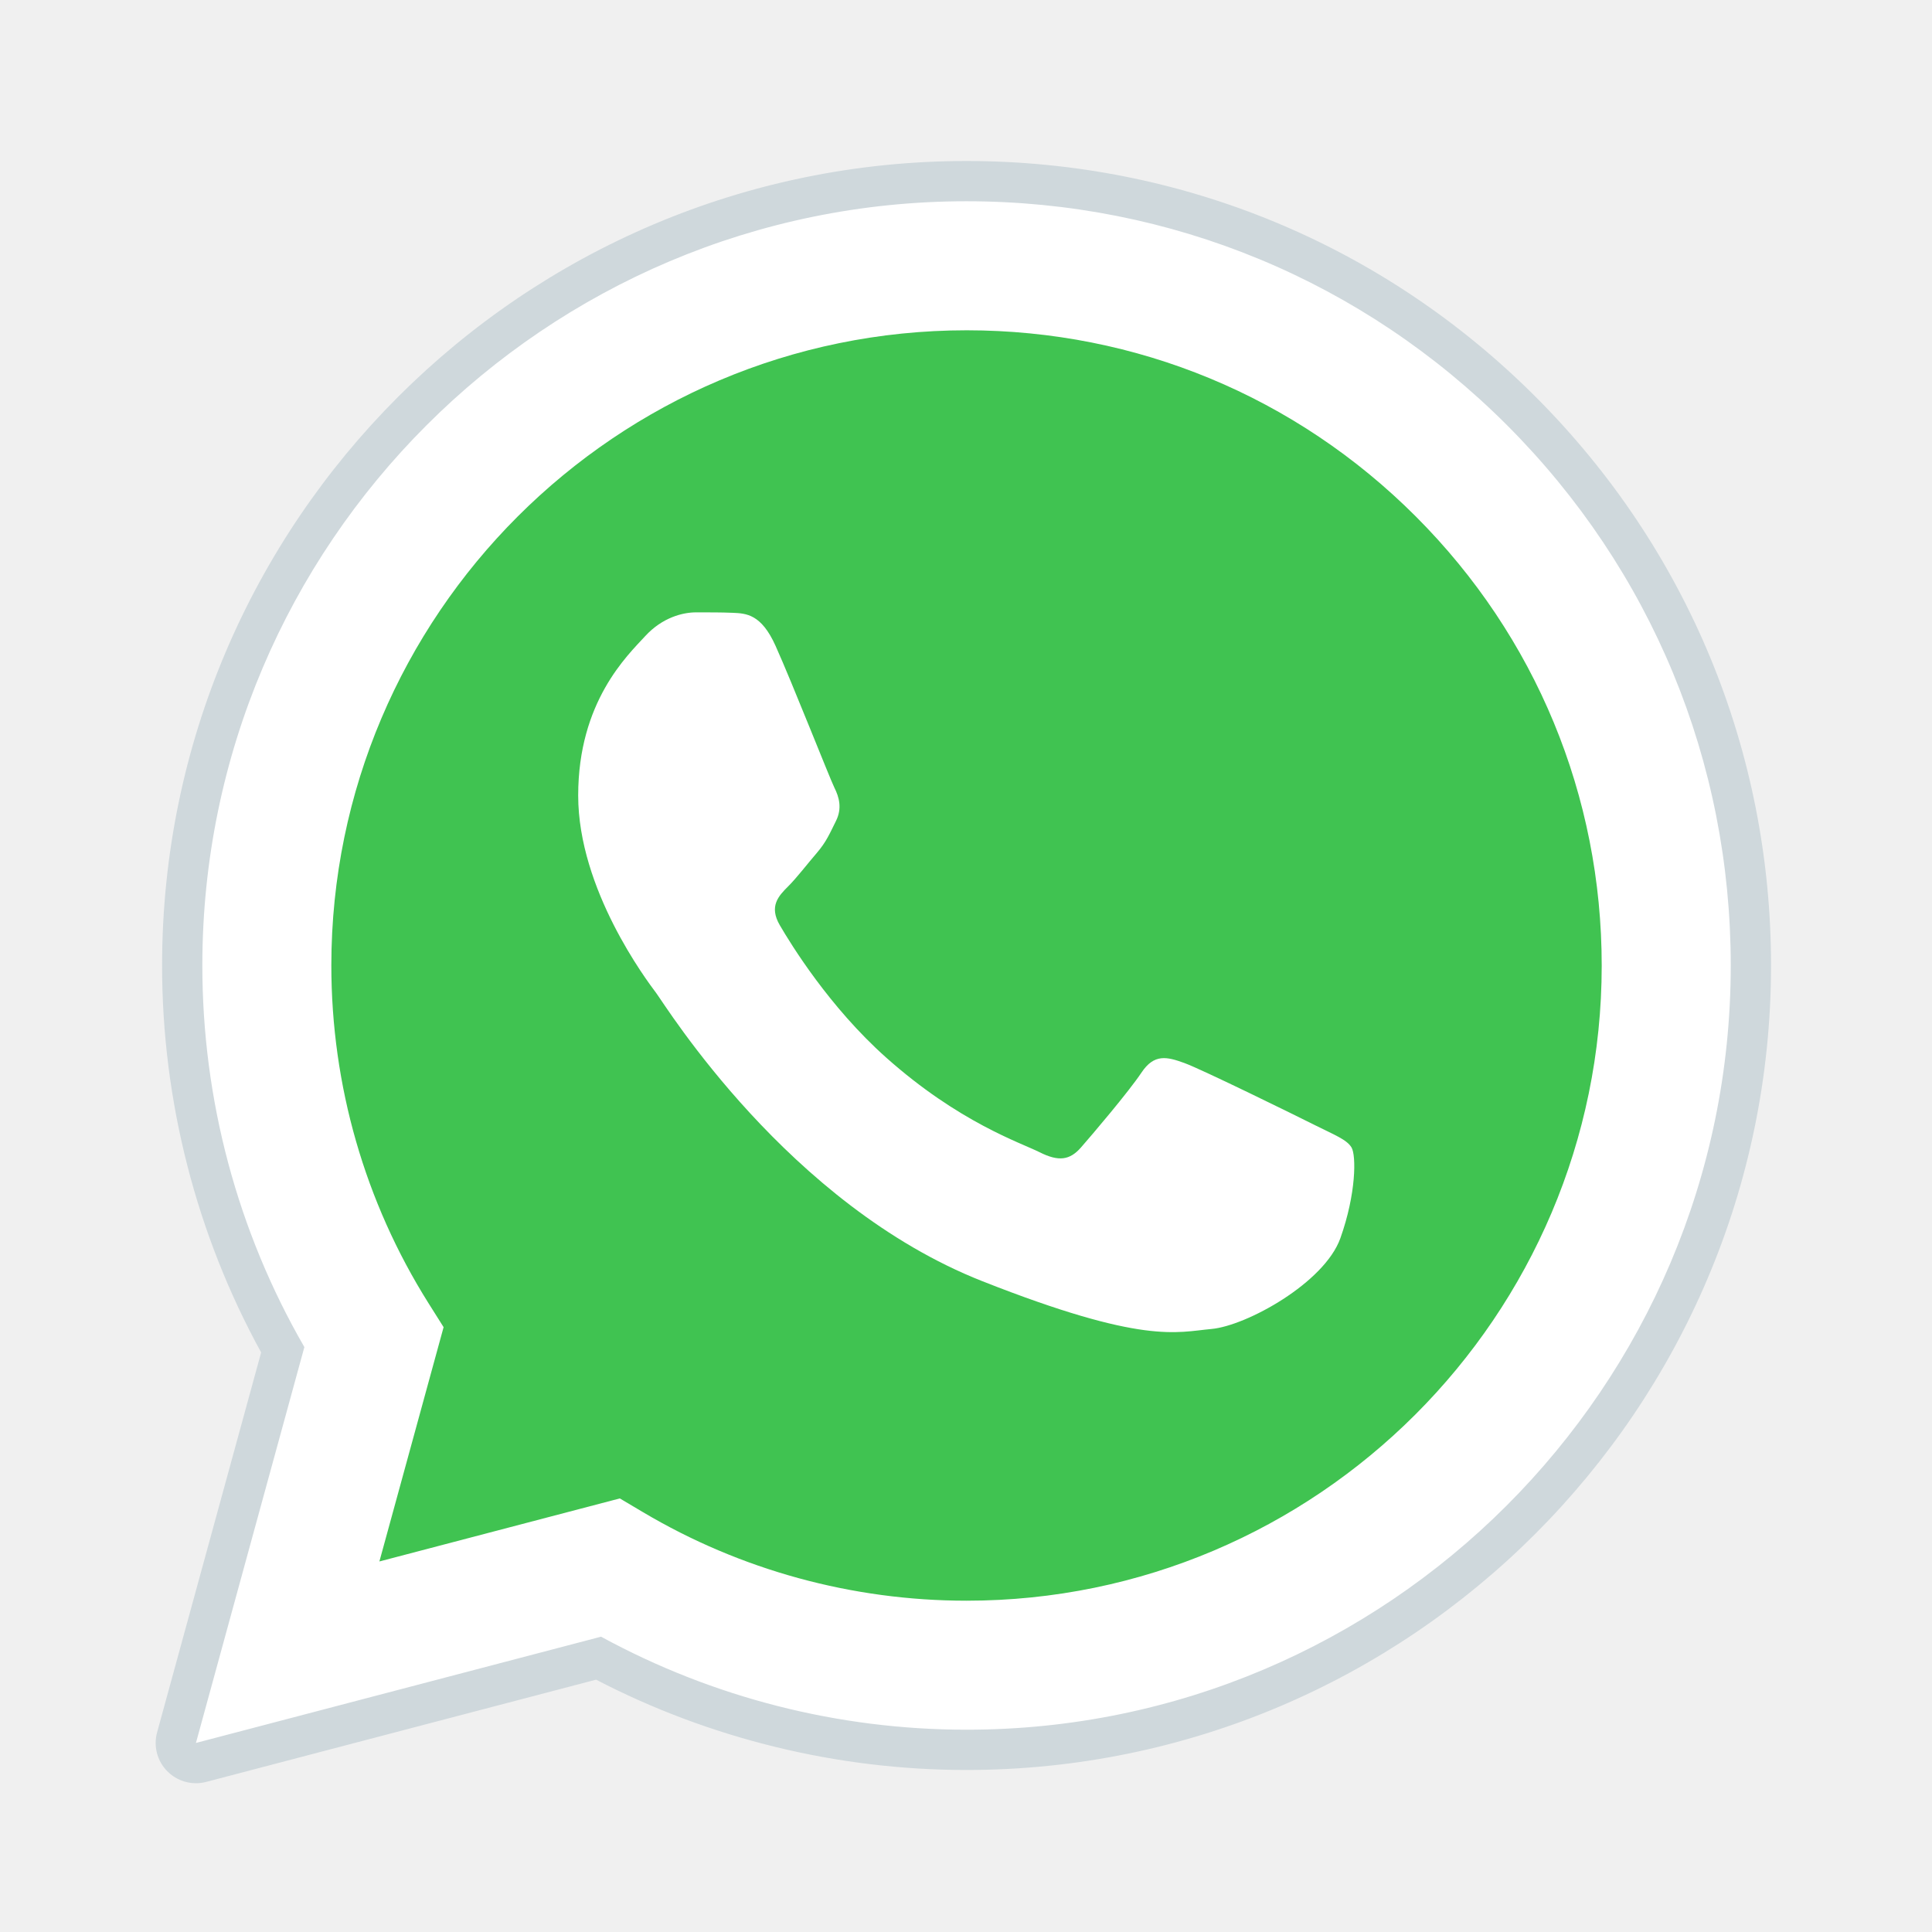
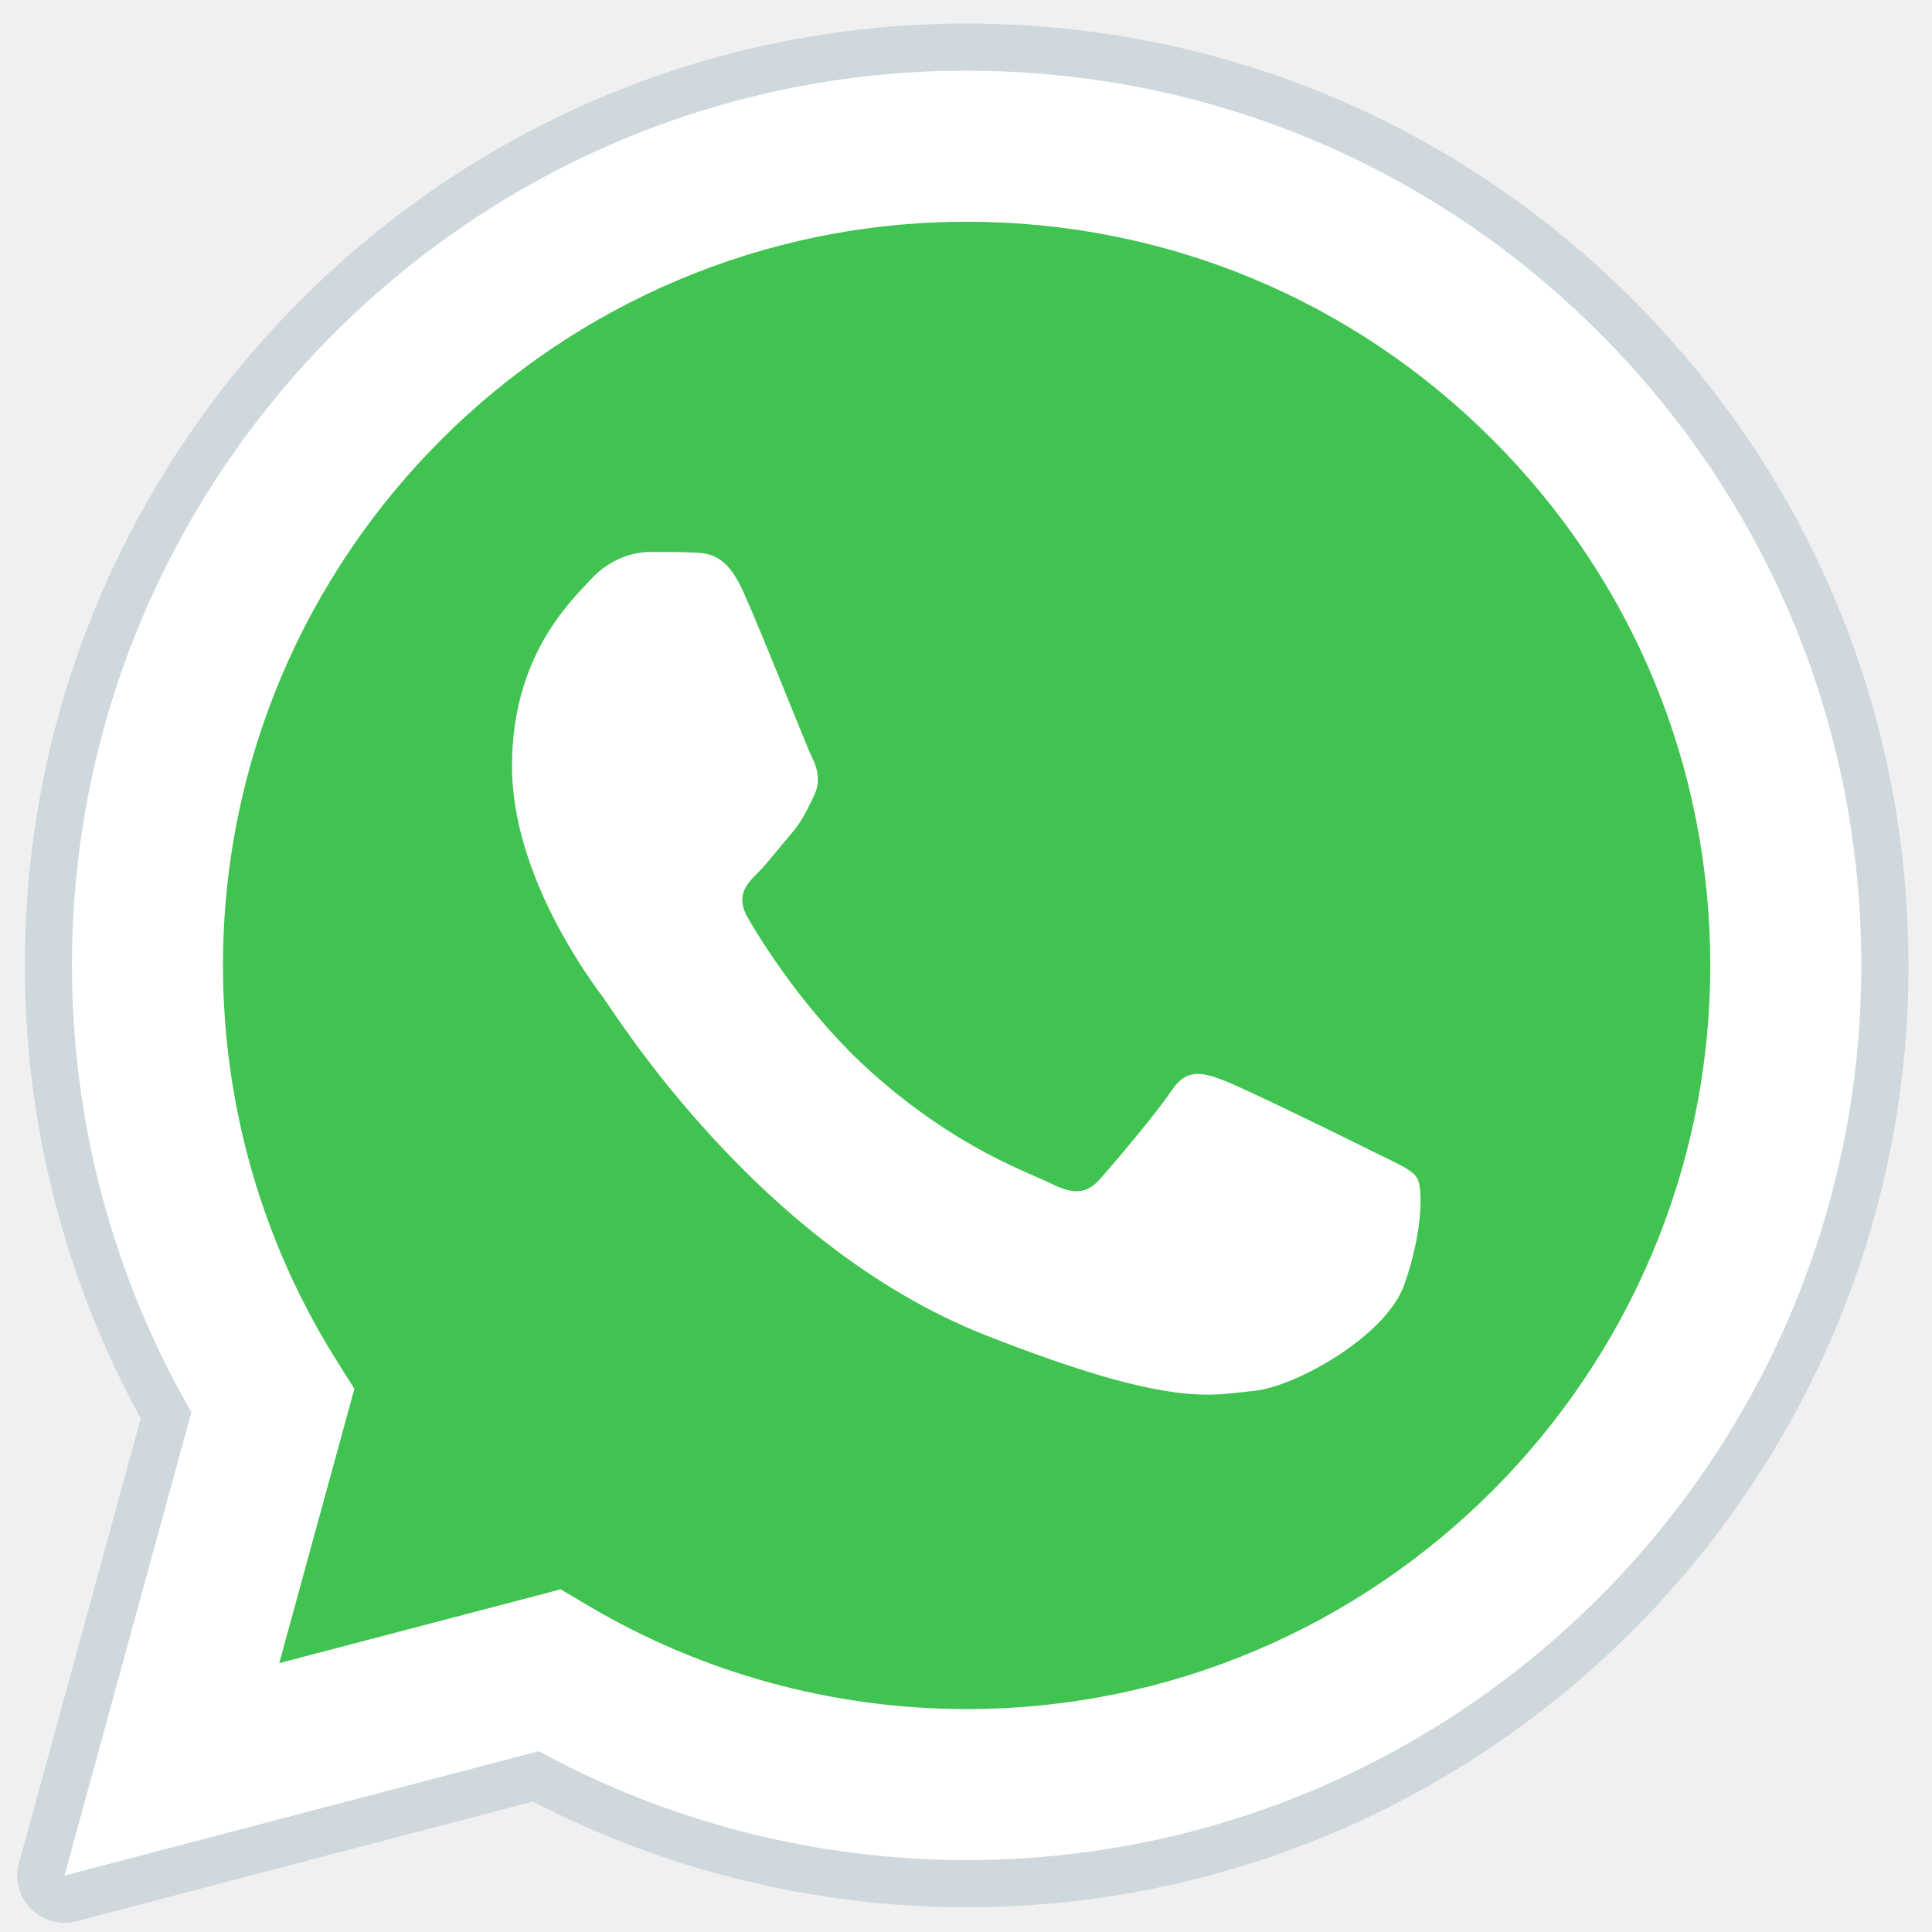
- <svg xmlns="http://www.w3.org/2000/svg" viewBox="0 0 48 48" width="48px" height="48px" fill-rule="evenodd" clip-rule="evenodd">
+ <svg xmlns="http://www.w3.org/2000/svg" viewBox="3.5 3.5 41 41" width="48px" height="48px" fill-rule="evenodd" clip-rule="evenodd">
  <path fill="#fff" d="M4.868,43.303l2.694-9.835C5.9,30.59,5.026,27.324,5.027,23.979C5.032,13.514,13.548,5,24.014,5c5.079,0.002,9.845,1.979,13.43,5.566c3.584,3.588,5.558,8.356,5.556,13.428c-0.004,10.465-8.522,18.98-18.986,18.98c-0.001,0,0,0,0,0h-0.008c-3.177-0.001-6.3-0.798-9.073-2.311L4.868,43.303z" />
  <path fill="#fff" d="M4.868,43.803c-0.132,0-0.26-0.052-0.355-0.148c-0.125-0.127-0.174-0.312-0.127-0.483l2.639-9.636c-1.636-2.906-2.499-6.206-2.497-9.556C4.532,13.238,13.273,4.5,24.014,4.5c5.21,0.002,10.105,2.031,13.784,5.713c3.679,3.683,5.704,8.577,5.702,13.781c-0.004,10.741-8.746,19.48-19.486,19.48c-3.189-0.001-6.344-0.788-9.144-2.277l-9.875,2.589C4.953,43.798,4.911,43.803,4.868,43.803z" />
  <path fill="#cfd8dc" d="M24.014,5c5.079,0.002,9.845,1.979,13.43,5.566c3.584,3.588,5.558,8.356,5.556,13.428c-0.004,10.465-8.522,18.98-18.986,18.98h-0.008c-3.177-0.001-6.3-0.798-9.073-2.311L4.868,43.303l2.694-9.835C5.9,30.59,5.026,27.324,5.027,23.979C5.032,13.514,13.548,5,24.014,5 M24.014,42.974C24.014,42.974,24.014,42.974,24.014,42.974C24.014,42.974,24.014,42.974,24.014,42.974 M24.014,42.974C24.014,42.974,24.014,42.974,24.014,42.974C24.014,42.974,24.014,42.974,24.014,42.974 M24.014,4C24.014,4,24.014,4,24.014,4C12.998,4,4.032,12.962,4.027,23.979c-0.001,3.367,0.849,6.685,2.461,9.622l-2.585,9.439c-0.094,0.345,0.002,0.713,0.254,0.967c0.19,0.192,0.447,0.297,0.711,0.297c0.085,0,0.17-0.011,0.254-0.033l9.687-2.54c2.828,1.468,5.998,2.243,9.197,2.244c11.024,0,19.99-8.963,19.995-19.98c0.002-5.339-2.075-10.359-5.848-14.135C34.378,6.083,29.357,4.002,24.014,4L24.014,4z" />
  <path fill="#40c351" d="M35.176,12.832c-2.98-2.982-6.941-4.625-11.157-4.626c-8.704,0-15.783,7.076-15.787,15.774c-0.001,2.981,0.833,5.883,2.413,8.396l0.376,0.597l-1.595,5.821l5.973-1.566l0.577,0.342c2.422,1.438,5.2,2.198,8.032,2.199h0.006c8.698,0,15.777-7.077,15.78-15.776C39.795,19.778,38.156,15.814,35.176,12.832z" />
  <path fill="#fff" fill-rule="evenodd" d="M19.268,16.045c-0.355-0.79-0.729-0.806-1.068-0.82c-0.277-0.012-0.593-0.011-0.909-0.011c-0.316,0-0.83,0.119-1.265,0.594c-0.435,0.475-1.661,1.622-1.661,3.956c0,2.334,1.7,4.59,1.937,4.906c0.237,0.316,3.282,5.259,8.104,7.161c4.007,1.58,4.823,1.266,5.693,1.187c0.87-0.079,2.807-1.147,3.202-2.255c0.395-1.108,0.395-2.057,0.277-2.255c-0.119-0.198-0.435-0.316-0.909-0.554s-2.807-1.385-3.242-1.543c-0.435-0.158-0.751-0.237-1.068,0.238c-0.316,0.474-1.225,1.543-1.502,1.859c-0.277,0.317-0.554,0.357-1.028,0.119c-0.474-0.238-2.002-0.738-3.815-2.354c-1.41-1.257-2.362-2.81-2.639-3.285c-0.277-0.474-0.03-0.731,0.208-0.968c0.213-0.213,0.474-0.554,0.712-0.831c0.237-0.277,0.316-0.475,0.474-0.791c0.158-0.317,0.079-0.594-0.04-0.831C20.612,19.329,19.69,16.983,19.268,16.045z" clip-rule="evenodd" />
</svg>
